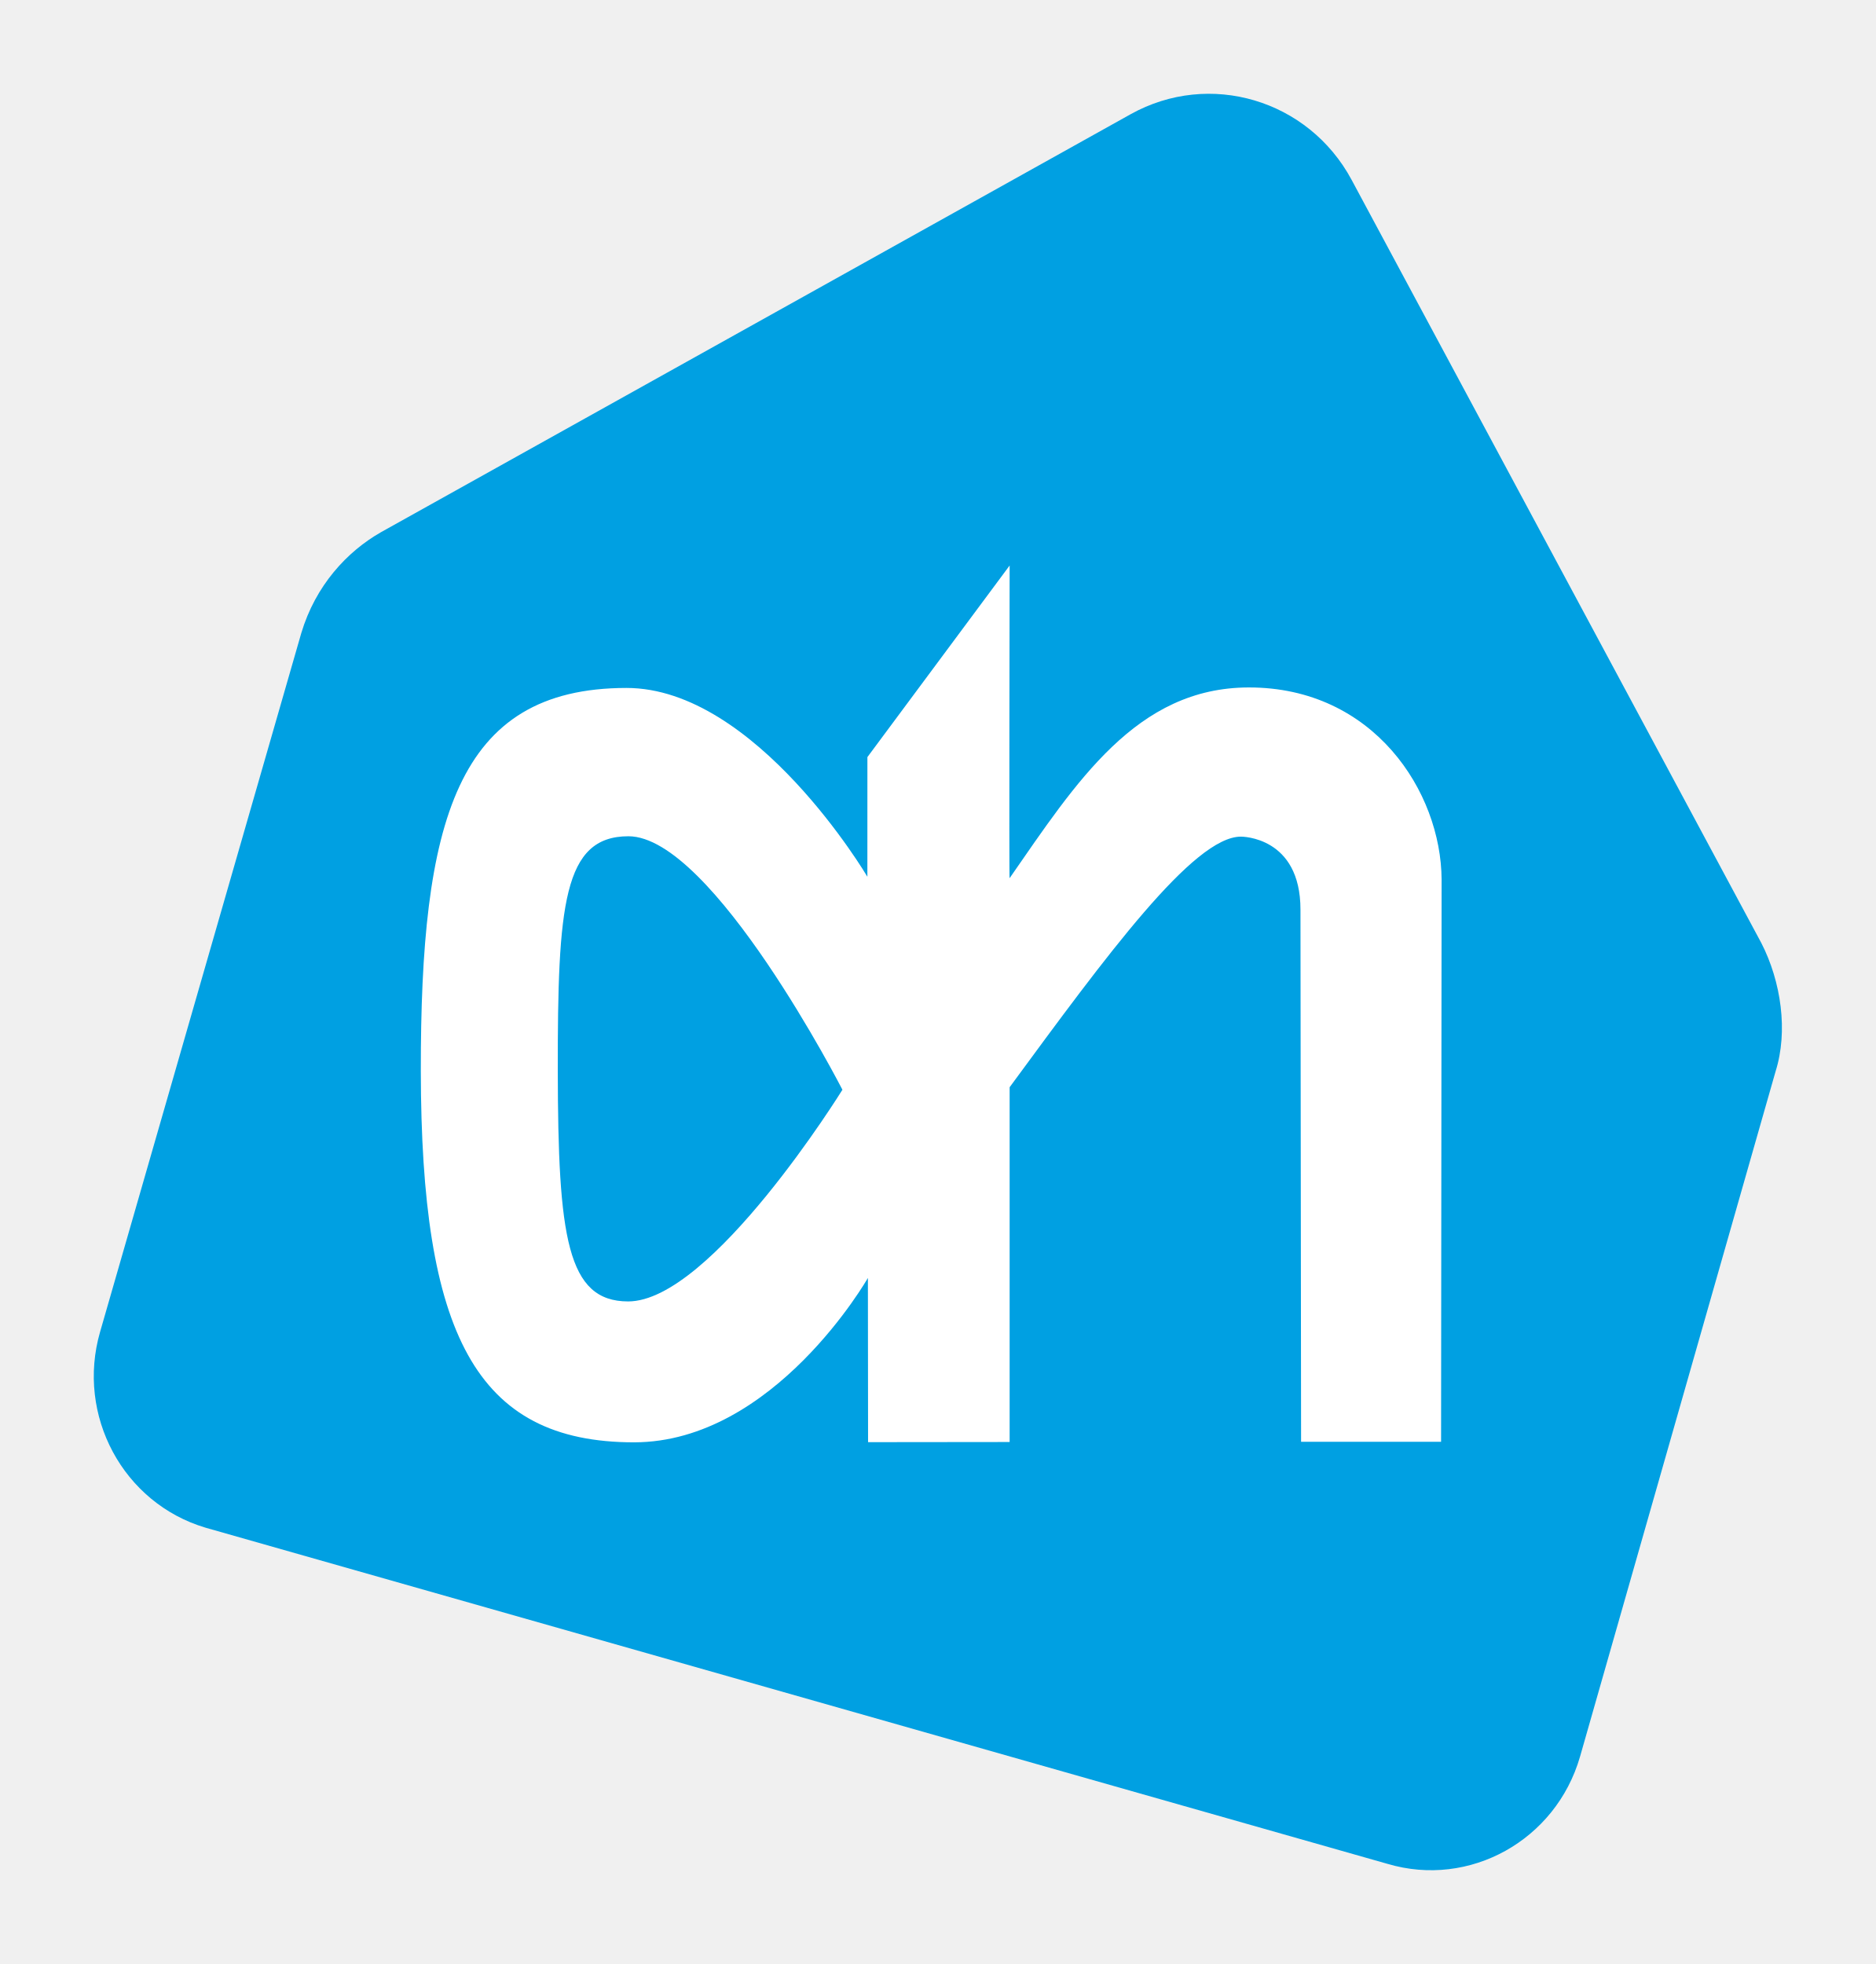
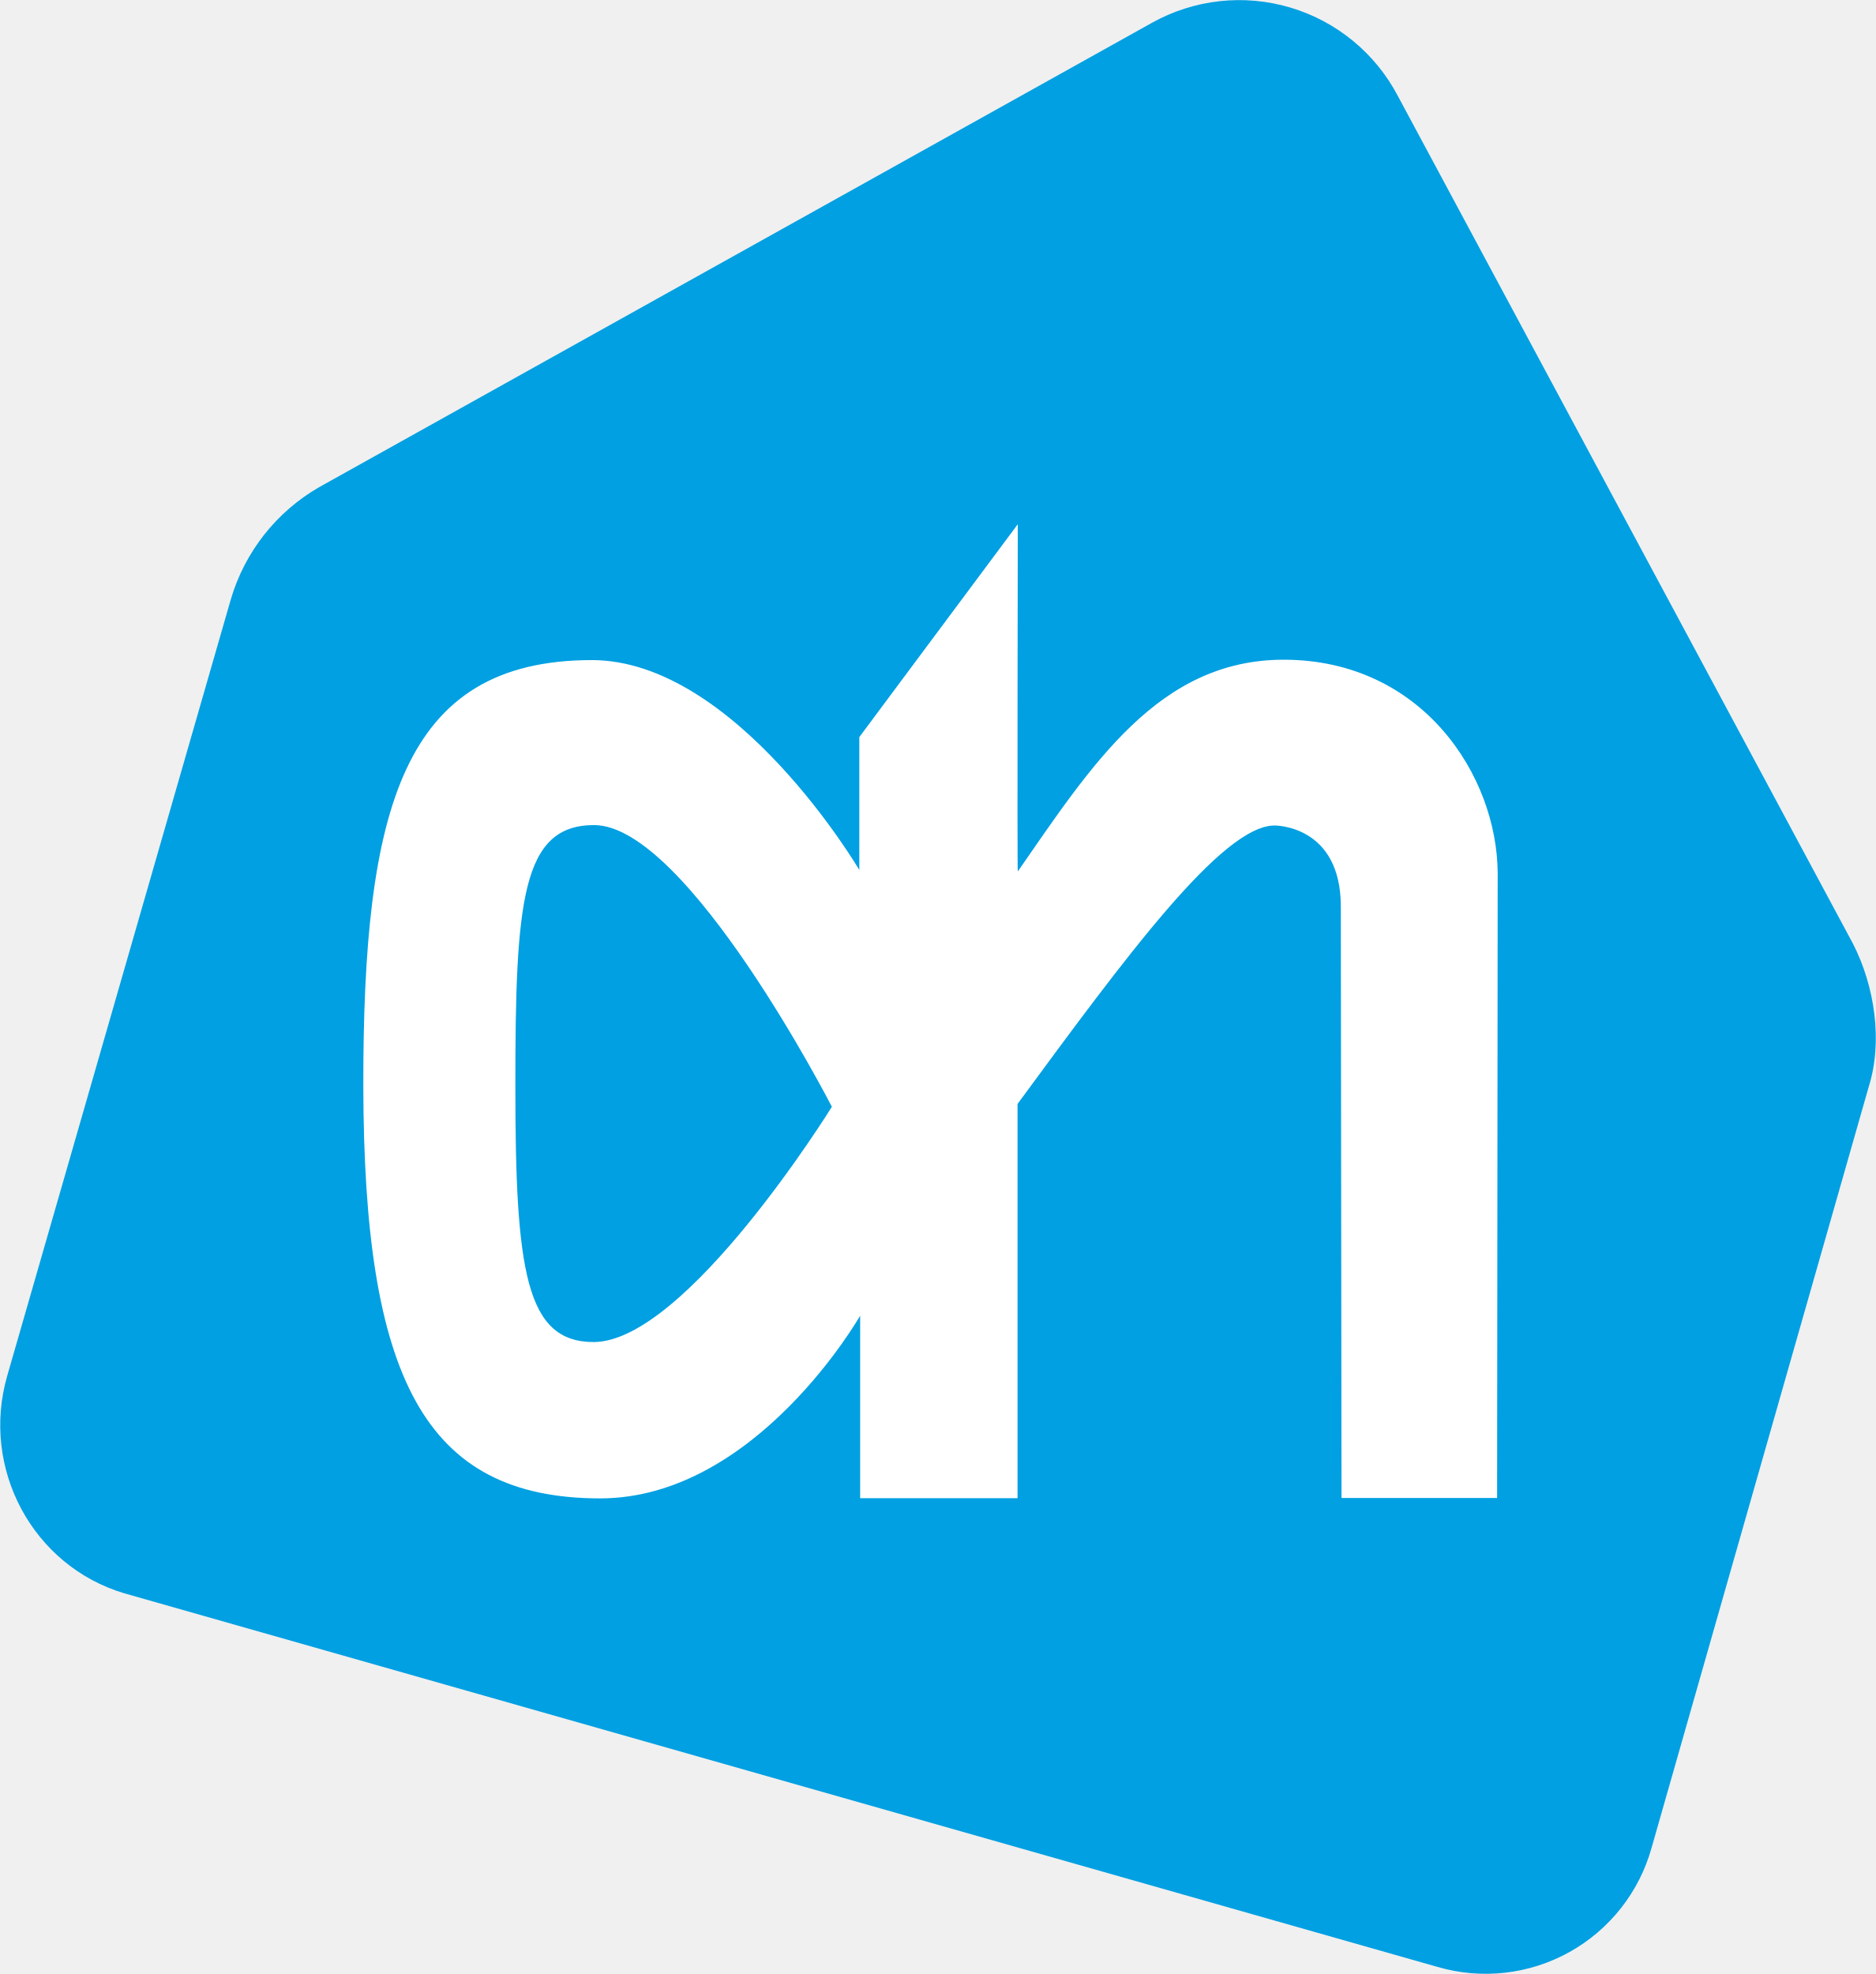
- <svg xmlns="http://www.w3.org/2000/svg" version="1.1" width="1000" height="1047.09" id="svg3858">
-   <defs id="defs3860" />
-   <g transform="translate(-23.86821,305.6241)" id="layer1">
-     <g transform="matrix(15.50414,0,0,15.50414,-5866.051,-7379.738)" id="g3928">
-       <path d="m 440.458,488.695 c 0,0 -14.087,-26.239 -14.087,-26.239 -1.484,-2.759 -4.884,-3.768 -7.598,-2.256 0,0 -25.782,14.375 -25.782,14.375 -1.161,0.664 -2.244,1.824 -2.737,3.467 0,0 -6.919,24.03 -6.919,24.03 -0.829,2.874 0.792,5.887 3.622,6.732 0,0 40.645,11.56 40.645,11.56 2.827,0.842 5.793,-0.808 6.624,-3.685 0,0 6.724,-23.562 6.724,-23.562 0.437,-1.383 0.192,-3.09 -0.491,-4.421 z" id="path3307" style="fill:#00a0e2;fill-opacity:1;fill-rule:nonzero;stroke:none" />
-       <path d="m 408.862,493.746 c 0,0 -4.47,-8.717 -7.36,-8.717 -2.24,0.002 -2.434,2.368 -2.428,8.07 0.009,5.704 0.316,7.926 2.421,7.926 2.86,-0.002 7.367,-7.279 7.367,-7.279 z m 5.747,-7.273 c 2.29,-3.297 4.36,-6.561 8.232,-6.561 4.287,-0.002 6.61,3.586 6.625,6.606 0,0.03 -0.018,19.334 -0.018,19.334 0,0 -4.814,0 -4.814,0 0,0 -0.021,-18.301 -0.021,-18.301 0,-2.513 -2.02,-2.509 -2.048,-2.509 -1.628,0 -4.622,4.083 -7.953,8.617 0,0 0,12.2 0,12.2 0,0 -4.868,0.005 -4.868,0.005 0,0 -0.006,-5.647 -0.006,-5.647 0,0 -3.219,5.647 -8.038,5.653 -5.468,10e-4 -7.323,-3.759 -7.336,-12.765 -0.009,-8.58 1.208,-13.171 7.069,-13.176 4.458,-0.004 8.287,6.492 8.287,6.492 0,0 10e-4,-4.114 10e-4,-4.114 0,0 4.891,-6.588 4.891,-6.588 0,0 -0.021,10.78 -0.002,10.754 z" id="path3309" style="fill:#ffffff;fill-opacity:1;fill-rule:nonzero;stroke:none" />
+ <svg xmlns="http://www.w3.org/2000/svg" id="svg3858" viewBox="0 0 357.54 376.24">
+   <g id="layer1">
+     <g id="g3928">
+       <path id="path3307" d="M403.17,229.83L316.4,68.22a34.15,34.15,0,0,0-46.8-13.89l-158.8,88.54A36.61,36.61,0,0,0,94,164.22l-42.62,148c-5.11,17.7,4.88,36.26,22.31,41.46L324,424.89a32.82,32.82,0,0,0,40.8-22.7l41.41-145.12C408.88,248.55,407.37,238,403.17,229.83Z" transform="translate(-50 -50)" fill="#00a0e2" />
+       <path id="path3309" d="M208.56,260.95S181,207.26,163.23,207.26c-13.8,0-15,14.59-15,49.71s1.95,48.82,14.91,48.82C180.8,305.77,208.56,260.95,208.56,260.95Zm35.4-44.8c14.1-20.31,26.86-40.41,50.71-40.41,26.41,0,40.71,22.09,40.8,40.69,0,0.19-.11,119.08-0.11,119.08H305.7l-0.13-112.72c0-15.48-12.44-15.45-12.62-15.45-10,0-28.47,25.15-49,53.07v75.14l-30,0,0-34.78s-19.83,34.78-49.51,34.82c-33.68,0-45.1-23.15-45.19-78.62-0.06-52.85,7.44-81.13,43.54-81.16,27.46,0,51,40,51,40V190.49L244,149.91s-0.13,66.4,0,66.24h0Z" transform="translate(-50 -50)" fill="#fff" />
    </g>
  </g>
</svg>
